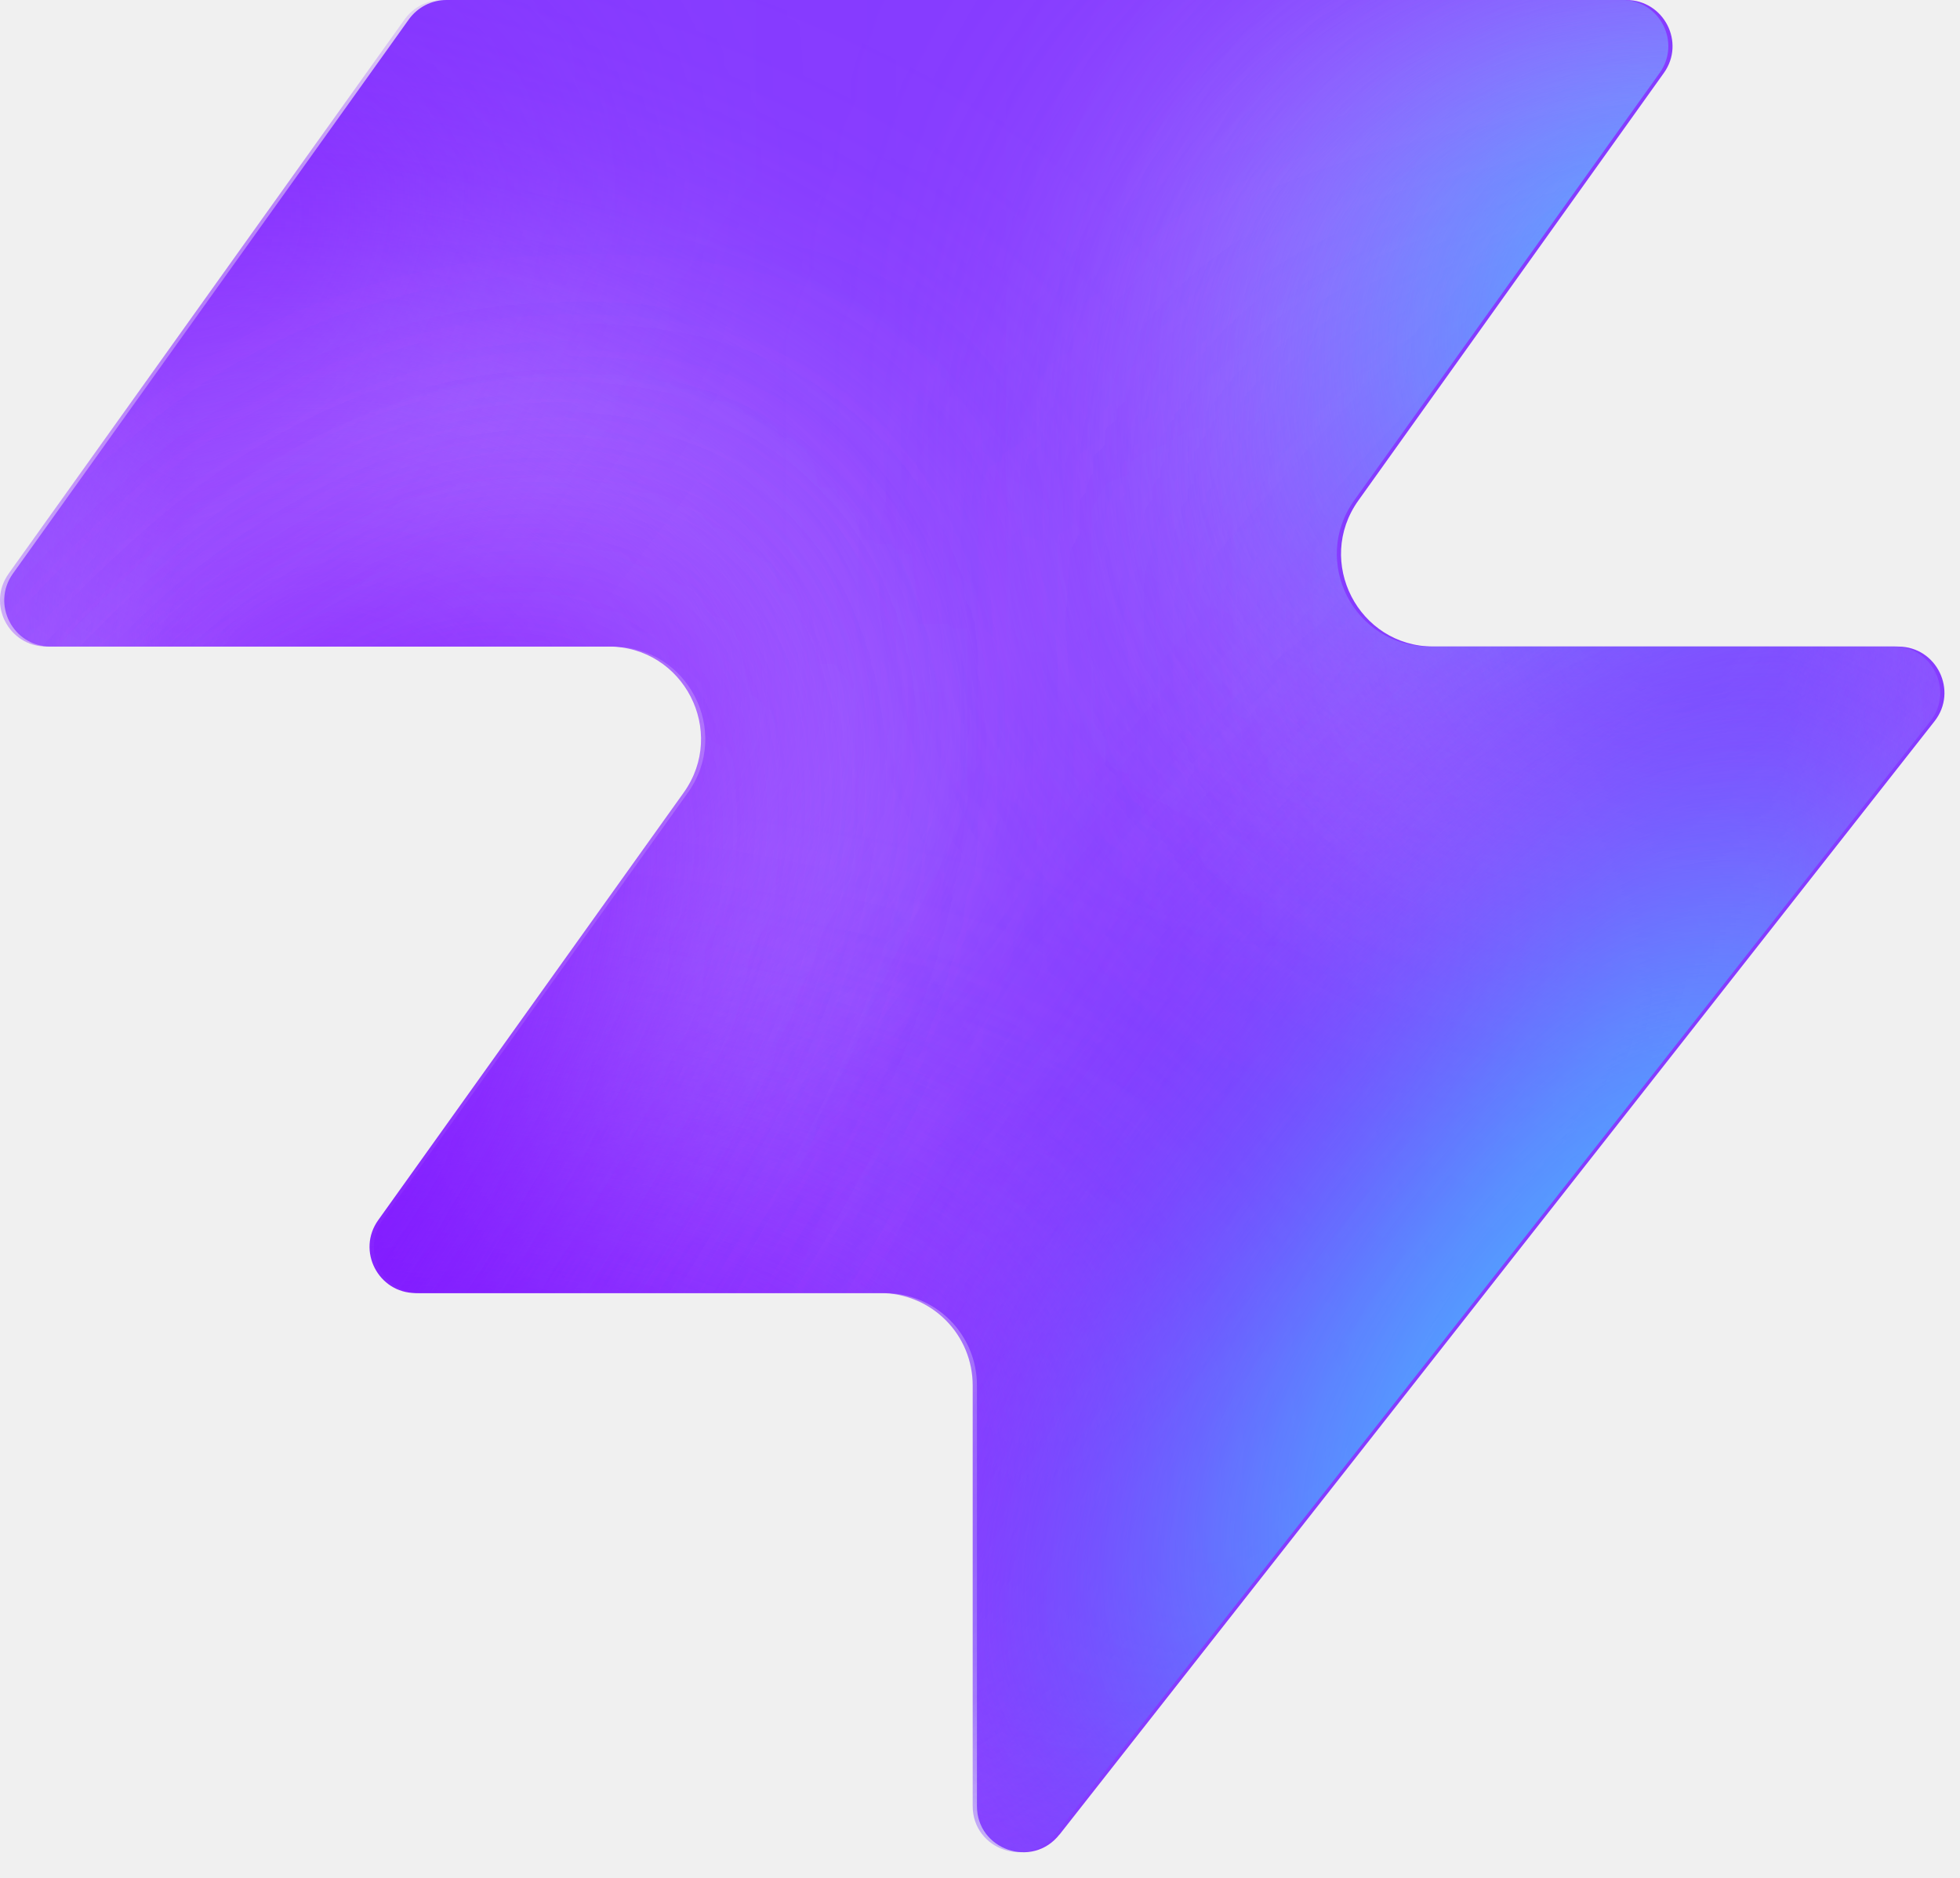
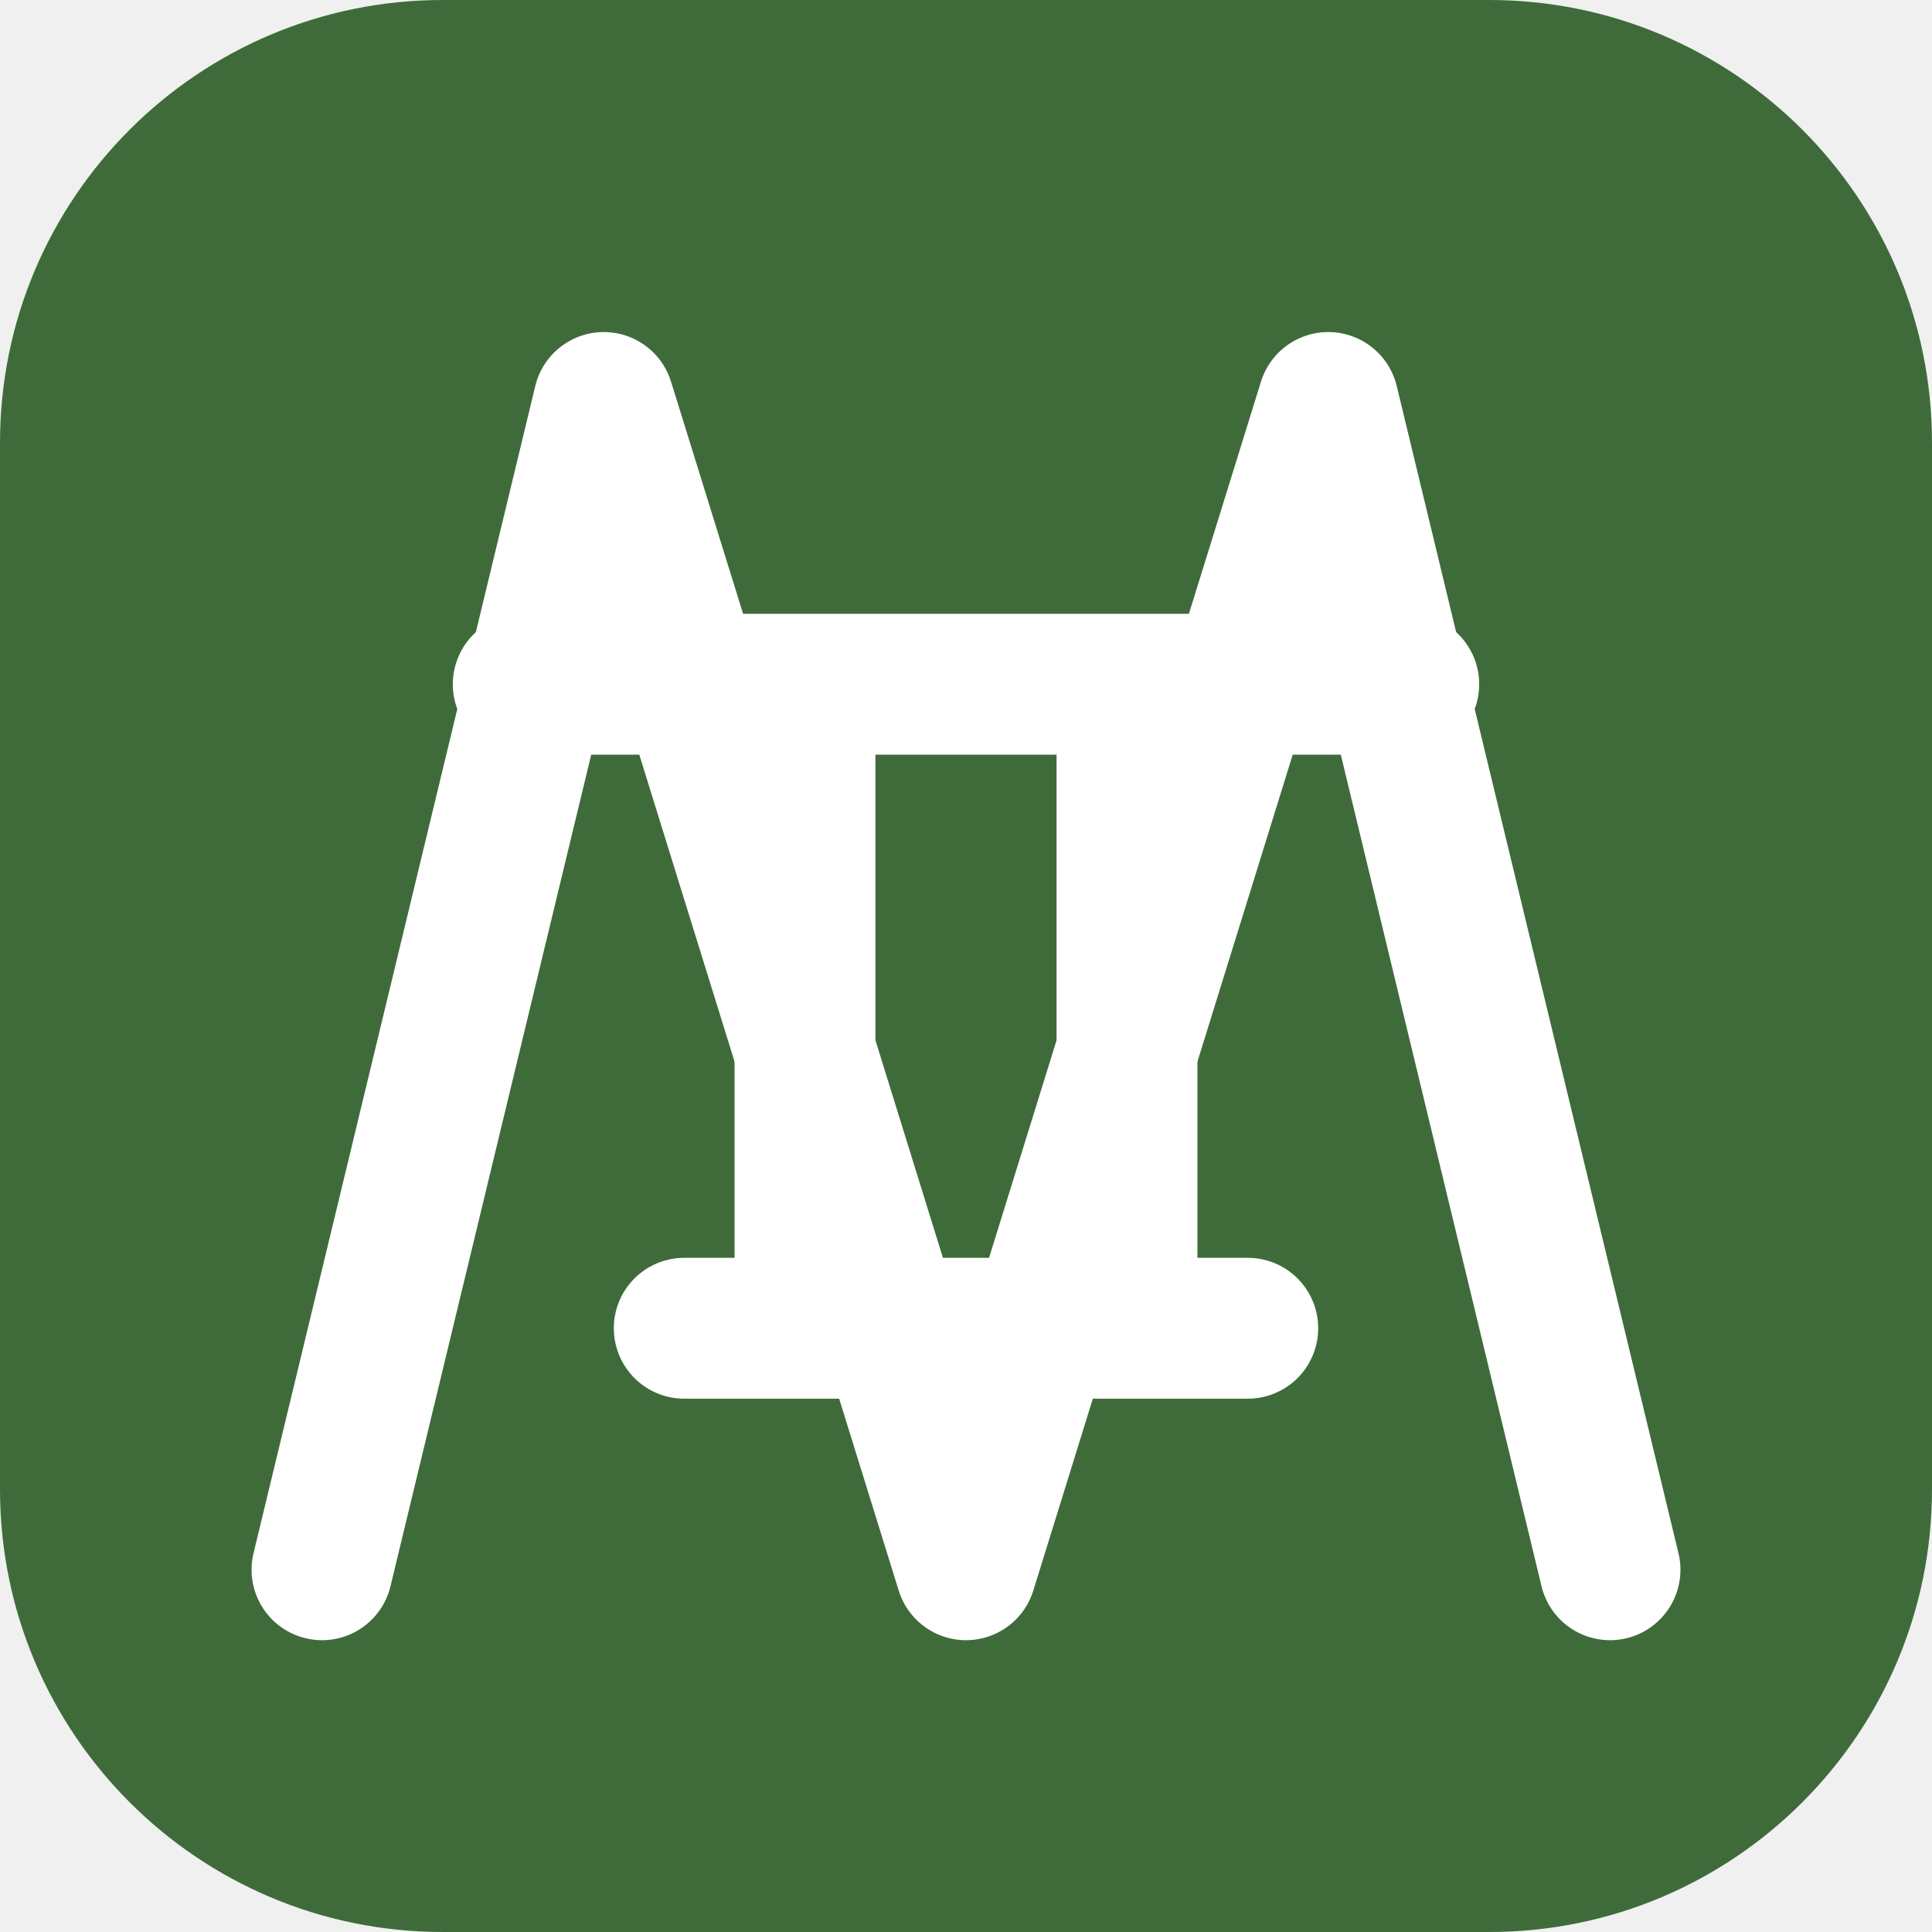
- <svg xmlns="http://www.w3.org/2000/svg" width="48" height="46" fill="none" viewBox="0 0 48 46">
-   <path fill="#863bff" d="M25.946 44.938c-.664.845-2.021.375-2.021-.698V33.937a2.26 2.26 0 0 0-2.262-2.262H10.287c-.92 0-1.456-1.04-.92-1.788l7.48-10.471c1.07-1.497 0-3.578-1.842-3.578H1.237c-.92 0-1.456-1.04-.92-1.788L10.013.474c.214-.297.556-.474.92-.474h28.894c.92 0 1.456 1.04.92 1.788l-7.48 10.471c-1.07 1.498 0 3.579 1.842 3.579h11.377c.943 0 1.473 1.088.89 1.83L25.947 44.94z" style="fill:#863bff;fill:color(display-p3 .525 .23 1);fill-opacity:1" />
-   <mask id="a" width="48" height="46" x="0" y="0" maskUnits="userSpaceOnUse" style="mask-type:alpha">
-     <path fill="#000" d="M25.842 44.938c-.664.844-2.021.375-2.021-.698V33.937a2.26 2.26 0 0 0-2.262-2.262H10.183c-.92 0-1.456-1.04-.92-1.788l7.48-10.471c1.07-1.498 0-3.579-1.842-3.579H1.133c-.92 0-1.456-1.04-.92-1.787L9.91.473c.214-.297.556-.474.92-.474h28.894c.92 0 1.456 1.04.92 1.788l-7.48 10.471c-1.07 1.498 0 3.578 1.842 3.578h11.377c.943 0 1.473 1.088.89 1.832L25.843 44.94z" style="fill:#000;fill-opacity:1" />
-   </mask>
-   <g mask="url(#a)">
-     <g filter="url(#b)">
-       <ellipse cx="5.508" cy="14.704" fill="#ede6ff" rx="5.508" ry="14.704" style="fill:#ede6ff;fill:color(display-p3 .927 .903 1);fill-opacity:1" transform="matrix(.00324 1 1 -.00324 -4.47 31.516)" />
-     </g>
-     <g filter="url(#c)">
-       <ellipse cx="10.399" cy="29.851" fill="#ede6ff" rx="10.399" ry="29.851" style="fill:#ede6ff;fill:color(display-p3 .927 .903 1);fill-opacity:1" transform="matrix(.00324 1 1 -.00324 -39.328 7.883)" />
-     </g>
-     <g filter="url(#d)">
-       <ellipse cx="5.508" cy="30.487" fill="#7e14ff" rx="5.508" ry="30.487" style="fill:#7e14ff;fill:color(display-p3 .492 .077 1);fill-opacity:1" transform="rotate(89.814 -25.913 -14.639)scale(1 -1)" />
-     </g>
-     <g filter="url(#e)">
-       <ellipse cx="5.508" cy="30.599" fill="#7e14ff" rx="5.508" ry="30.599" style="fill:#7e14ff;fill:color(display-p3 .492 .077 1);fill-opacity:1" transform="rotate(89.814 -32.644 -3.334)scale(1 -1)" />
-     </g>
-     <g filter="url(#f)">
-       <ellipse cx="5.508" cy="30.599" fill="#7e14ff" rx="5.508" ry="30.599" style="fill:#7e14ff;fill:color(display-p3 .492 .077 1);fill-opacity:1" transform="matrix(.00324 1 1 -.00324 -34.34 30.47)" />
-     </g>
-     <g filter="url(#g)">
-       <ellipse cx="14.072" cy="22.078" fill="#ede6ff" rx="14.072" ry="22.078" style="fill:#ede6ff;fill:color(display-p3 .927 .903 1);fill-opacity:1" transform="rotate(93.35 24.506 48.493)scale(-1 1)" />
-     </g>
-     <g filter="url(#h)">
-       <ellipse cx="3.47" cy="21.501" fill="#7e14ff" rx="3.47" ry="21.501" style="fill:#7e14ff;fill:color(display-p3 .492 .077 1);fill-opacity:1" transform="rotate(89.009 28.708 47.59)scale(-1 1)" />
-     </g>
-     <g filter="url(#i)">
-       <ellipse cx="3.47" cy="21.501" fill="#7e14ff" rx="3.47" ry="21.501" style="fill:#7e14ff;fill:color(display-p3 .492 .077 1);fill-opacity:1" transform="rotate(89.009 28.708 47.59)scale(-1 1)" />
-     </g>
-     <g filter="url(#j)">
-       <ellipse cx=".387" cy="8.972" fill="#7e14ff" rx="4.407" ry="29.108" style="fill:#7e14ff;fill:color(display-p3 .492 .077 1);fill-opacity:1" transform="rotate(39.51 .387 8.972)" />
-     </g>
-     <g filter="url(#k)">
-       <ellipse cx="47.523" cy="-6.092" fill="#7e14ff" rx="4.407" ry="29.108" style="fill:#7e14ff;fill:color(display-p3 .492 .077 1);fill-opacity:1" transform="rotate(37.892 47.523 -6.092)" />
-     </g>
-     <g filter="url(#l)">
-       <ellipse cx="41.412" cy="6.333" fill="#47bfff" rx="5.971" ry="9.665" style="fill:#47bfff;fill:color(display-p3 .28 .748 1);fill-opacity:1" transform="rotate(37.892 41.412 6.333)" />
-     </g>
-     <g filter="url(#m)">
-       <ellipse cx="-1.879" cy="38.332" fill="#7e14ff" rx="4.407" ry="29.108" style="fill:#7e14ff;fill:color(display-p3 .492 .077 1);fill-opacity:1" transform="rotate(37.892 -1.88 38.332)" />
-     </g>
-     <g filter="url(#n)">
-       <ellipse cx="-1.879" cy="38.332" fill="#7e14ff" rx="4.407" ry="29.108" style="fill:#7e14ff;fill:color(display-p3 .492 .077 1);fill-opacity:1" transform="rotate(37.892 -1.88 38.332)" />
-     </g>
-     <g filter="url(#o)">
-       <ellipse cx="35.651" cy="29.907" fill="#7e14ff" rx="4.407" ry="29.108" style="fill:#7e14ff;fill:color(display-p3 .492 .077 1);fill-opacity:1" transform="rotate(37.892 35.651 29.907)" />
-     </g>
-     <g filter="url(#p)">
-       <ellipse cx="38.418" cy="32.4" fill="#47bfff" rx="5.971" ry="15.297" style="fill:#47bfff;fill:color(display-p3 .28 .748 1);fill-opacity:1" transform="rotate(37.892 38.418 32.4)" />
-     </g>
+ <svg xmlns="http://www.w3.org/2000/svg" viewBox="0 0 48 48">
+   <rect width="48" height="48" rx="11" fill="#3f6b3b" />
+   <g fill="none" stroke="#fff" stroke-linecap="round" stroke-linejoin="round" stroke-width="3.5">
+     <path d="M8 39 15 10l9 29M40 39 33 10l-9 29M13 17h22" />
+     <path d="M20 18v14m8-14v14M17 33h14" />
  </g>
-   <defs>
-     <filter id="b" width="60.045" height="41.654" x="-19.77" y="16.149" color-interpolation-filters="sRGB" filterUnits="userSpaceOnUse">
-       <feFlood flood-opacity="0" result="BackgroundImageFix" />
-       <feBlend in="SourceGraphic" in2="BackgroundImageFix" result="shape" />
-       <feGaussianBlur result="effect1_foregroundBlur_2002_17158" stdDeviation="7.659" />
-     </filter>
-     <filter id="c" width="90.34" height="51.437" x="-54.613" y="-7.533" color-interpolation-filters="sRGB" filterUnits="userSpaceOnUse">
-       <feFlood flood-opacity="0" result="BackgroundImageFix" />
-       <feBlend in="SourceGraphic" in2="BackgroundImageFix" result="shape" />
-       <feGaussianBlur result="effect1_foregroundBlur_2002_17158" stdDeviation="7.659" />
-     </filter>
-     <filter id="d" width="79.355" height="29.4" x="-49.64" y="2.03" color-interpolation-filters="sRGB" filterUnits="userSpaceOnUse">
-       <feFlood flood-opacity="0" result="BackgroundImageFix" />
-       <feBlend in="SourceGraphic" in2="BackgroundImageFix" result="shape" />
-       <feGaussianBlur result="effect1_foregroundBlur_2002_17158" stdDeviation="4.596" />
-     </filter>
-     <filter id="e" width="79.579" height="29.4" x="-45.045" y="20.029" color-interpolation-filters="sRGB" filterUnits="userSpaceOnUse">
-       <feFlood flood-opacity="0" result="BackgroundImageFix" />
-       <feBlend in="SourceGraphic" in2="BackgroundImageFix" result="shape" />
-       <feGaussianBlur result="effect1_foregroundBlur_2002_17158" stdDeviation="4.596" />
-     </filter>
-     <filter id="f" width="79.579" height="29.4" x="-43.513" y="21.178" color-interpolation-filters="sRGB" filterUnits="userSpaceOnUse">
-       <feFlood flood-opacity="0" result="BackgroundImageFix" />
-       <feBlend in="SourceGraphic" in2="BackgroundImageFix" result="shape" />
-       <feGaussianBlur result="effect1_foregroundBlur_2002_17158" stdDeviation="4.596" />
-     </filter>
-     <filter id="g" width="74.749" height="58.852" x="15.756" y="-17.901" color-interpolation-filters="sRGB" filterUnits="userSpaceOnUse">
-       <feFlood flood-opacity="0" result="BackgroundImageFix" />
-       <feBlend in="SourceGraphic" in2="BackgroundImageFix" result="shape" />
-       <feGaussianBlur result="effect1_foregroundBlur_2002_17158" stdDeviation="7.659" />
-     </filter>
-     <filter id="h" width="61.377" height="25.362" x="23.548" y="2.284" color-interpolation-filters="sRGB" filterUnits="userSpaceOnUse">
-       <feFlood flood-opacity="0" result="BackgroundImageFix" />
-       <feBlend in="SourceGraphic" in2="BackgroundImageFix" result="shape" />
-       <feGaussianBlur result="effect1_foregroundBlur_2002_17158" stdDeviation="4.596" />
-     </filter>
-     <filter id="i" width="61.377" height="25.362" x="23.548" y="2.284" color-interpolation-filters="sRGB" filterUnits="userSpaceOnUse">
-       <feFlood flood-opacity="0" result="BackgroundImageFix" />
-       <feBlend in="SourceGraphic" in2="BackgroundImageFix" result="shape" />
-       <feGaussianBlur result="effect1_foregroundBlur_2002_17158" stdDeviation="4.596" />
-     </filter>
-     <filter id="j" width="56.045" height="63.649" x="-27.636" y="-22.853" color-interpolation-filters="sRGB" filterUnits="userSpaceOnUse">
-       <feFlood flood-opacity="0" result="BackgroundImageFix" />
-       <feBlend in="SourceGraphic" in2="BackgroundImageFix" result="shape" />
-       <feGaussianBlur result="effect1_foregroundBlur_2002_17158" stdDeviation="4.596" />
-     </filter>
-     <filter id="k" width="54.814" height="64.646" x="20.116" y="-38.415" color-interpolation-filters="sRGB" filterUnits="userSpaceOnUse">
-       <feFlood flood-opacity="0" result="BackgroundImageFix" />
-       <feBlend in="SourceGraphic" in2="BackgroundImageFix" result="shape" />
-       <feGaussianBlur result="effect1_foregroundBlur_2002_17158" stdDeviation="4.596" />
-     </filter>
-     <filter id="l" width="33.541" height="35.313" x="24.641" y="-11.323" color-interpolation-filters="sRGB" filterUnits="userSpaceOnUse">
-       <feFlood flood-opacity="0" result="BackgroundImageFix" />
-       <feBlend in="SourceGraphic" in2="BackgroundImageFix" result="shape" />
-       <feGaussianBlur result="effect1_foregroundBlur_2002_17158" stdDeviation="4.596" />
-     </filter>
-     <filter id="m" width="54.814" height="64.646" x="-29.286" y="6.009" color-interpolation-filters="sRGB" filterUnits="userSpaceOnUse">
-       <feFlood flood-opacity="0" result="BackgroundImageFix" />
-       <feBlend in="SourceGraphic" in2="BackgroundImageFix" result="shape" />
-       <feGaussianBlur result="effect1_foregroundBlur_2002_17158" stdDeviation="4.596" />
-     </filter>
-     <filter id="n" width="54.814" height="64.646" x="-29.286" y="6.009" color-interpolation-filters="sRGB" filterUnits="userSpaceOnUse">
-       <feFlood flood-opacity="0" result="BackgroundImageFix" />
-       <feBlend in="SourceGraphic" in2="BackgroundImageFix" result="shape" />
-       <feGaussianBlur result="effect1_foregroundBlur_2002_17158" stdDeviation="4.596" />
-     </filter>
-     <filter id="o" width="54.814" height="64.646" x="8.244" y="-2.416" color-interpolation-filters="sRGB" filterUnits="userSpaceOnUse">
-       <feFlood flood-opacity="0" result="BackgroundImageFix" />
-       <feBlend in="SourceGraphic" in2="BackgroundImageFix" result="shape" />
-       <feGaussianBlur result="effect1_foregroundBlur_2002_17158" stdDeviation="4.596" />
-     </filter>
-     <filter id="p" width="39.409" height="43.623" x="18.713" y="10.588" color-interpolation-filters="sRGB" filterUnits="userSpaceOnUse">
-       <feFlood flood-opacity="0" result="BackgroundImageFix" />
-       <feBlend in="SourceGraphic" in2="BackgroundImageFix" result="shape" />
-       <feGaussianBlur result="effect1_foregroundBlur_2002_17158" stdDeviation="4.596" />
-     </filter>
-   </defs>
</svg>
